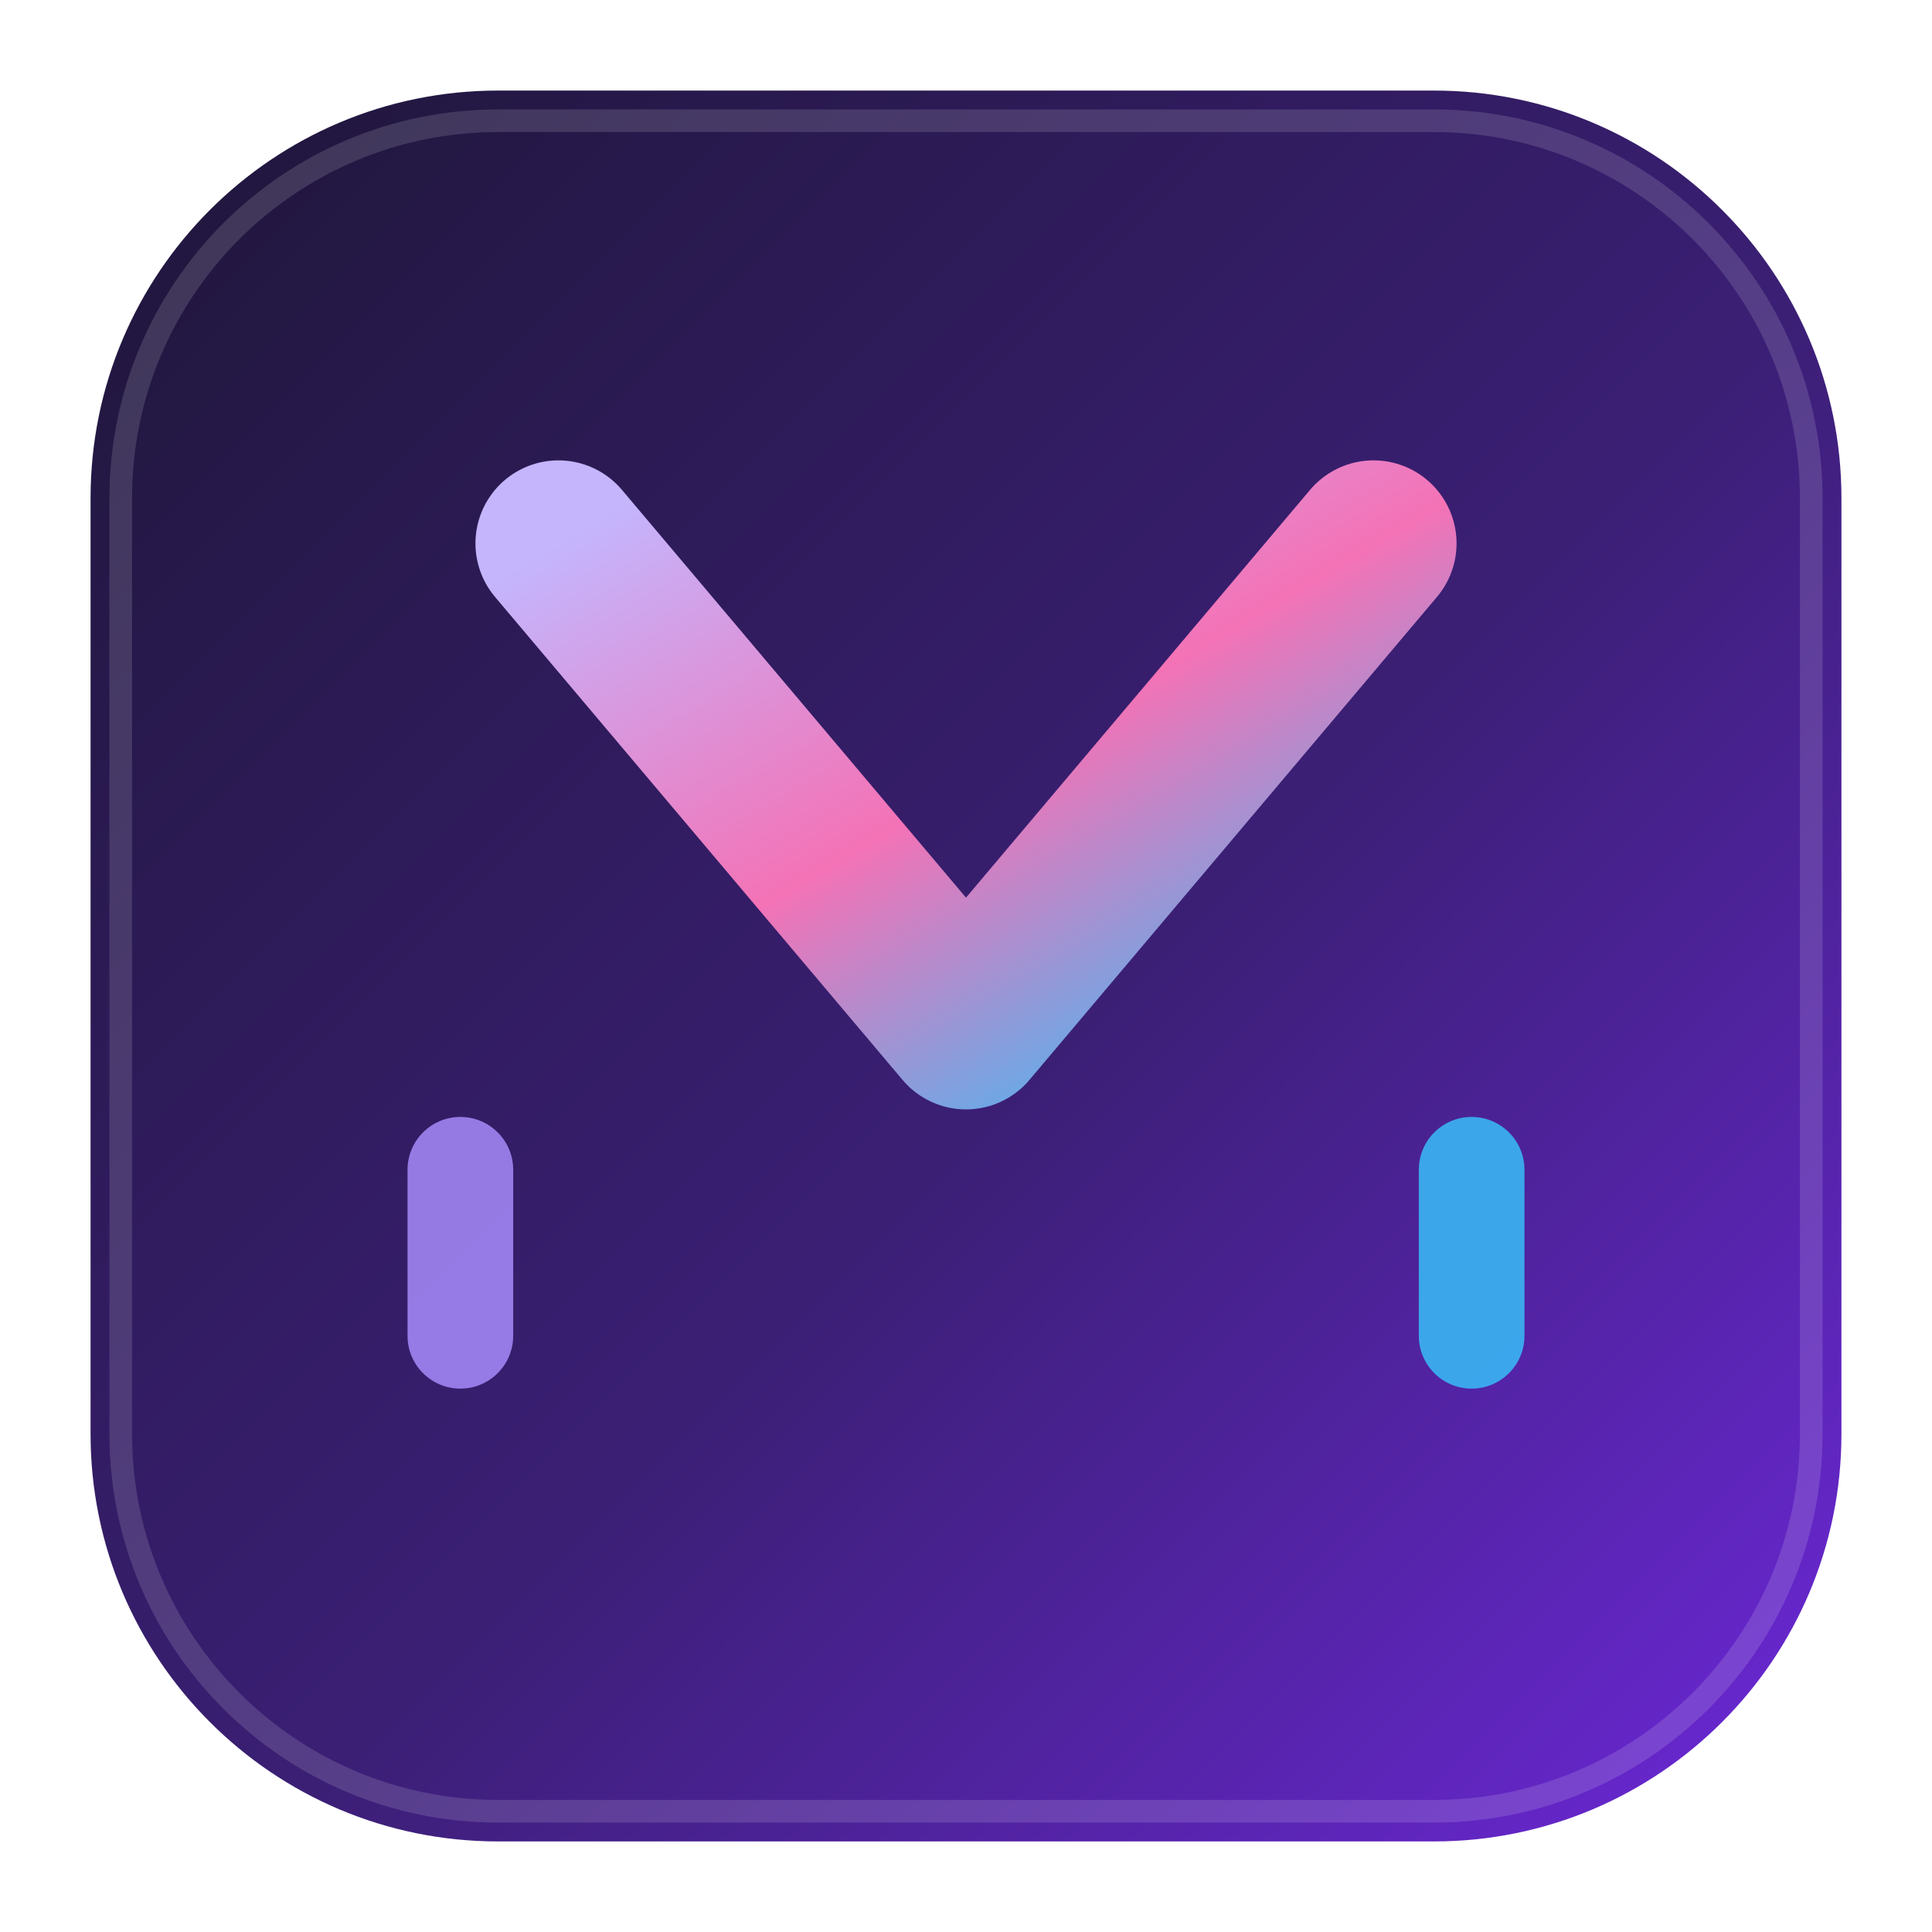
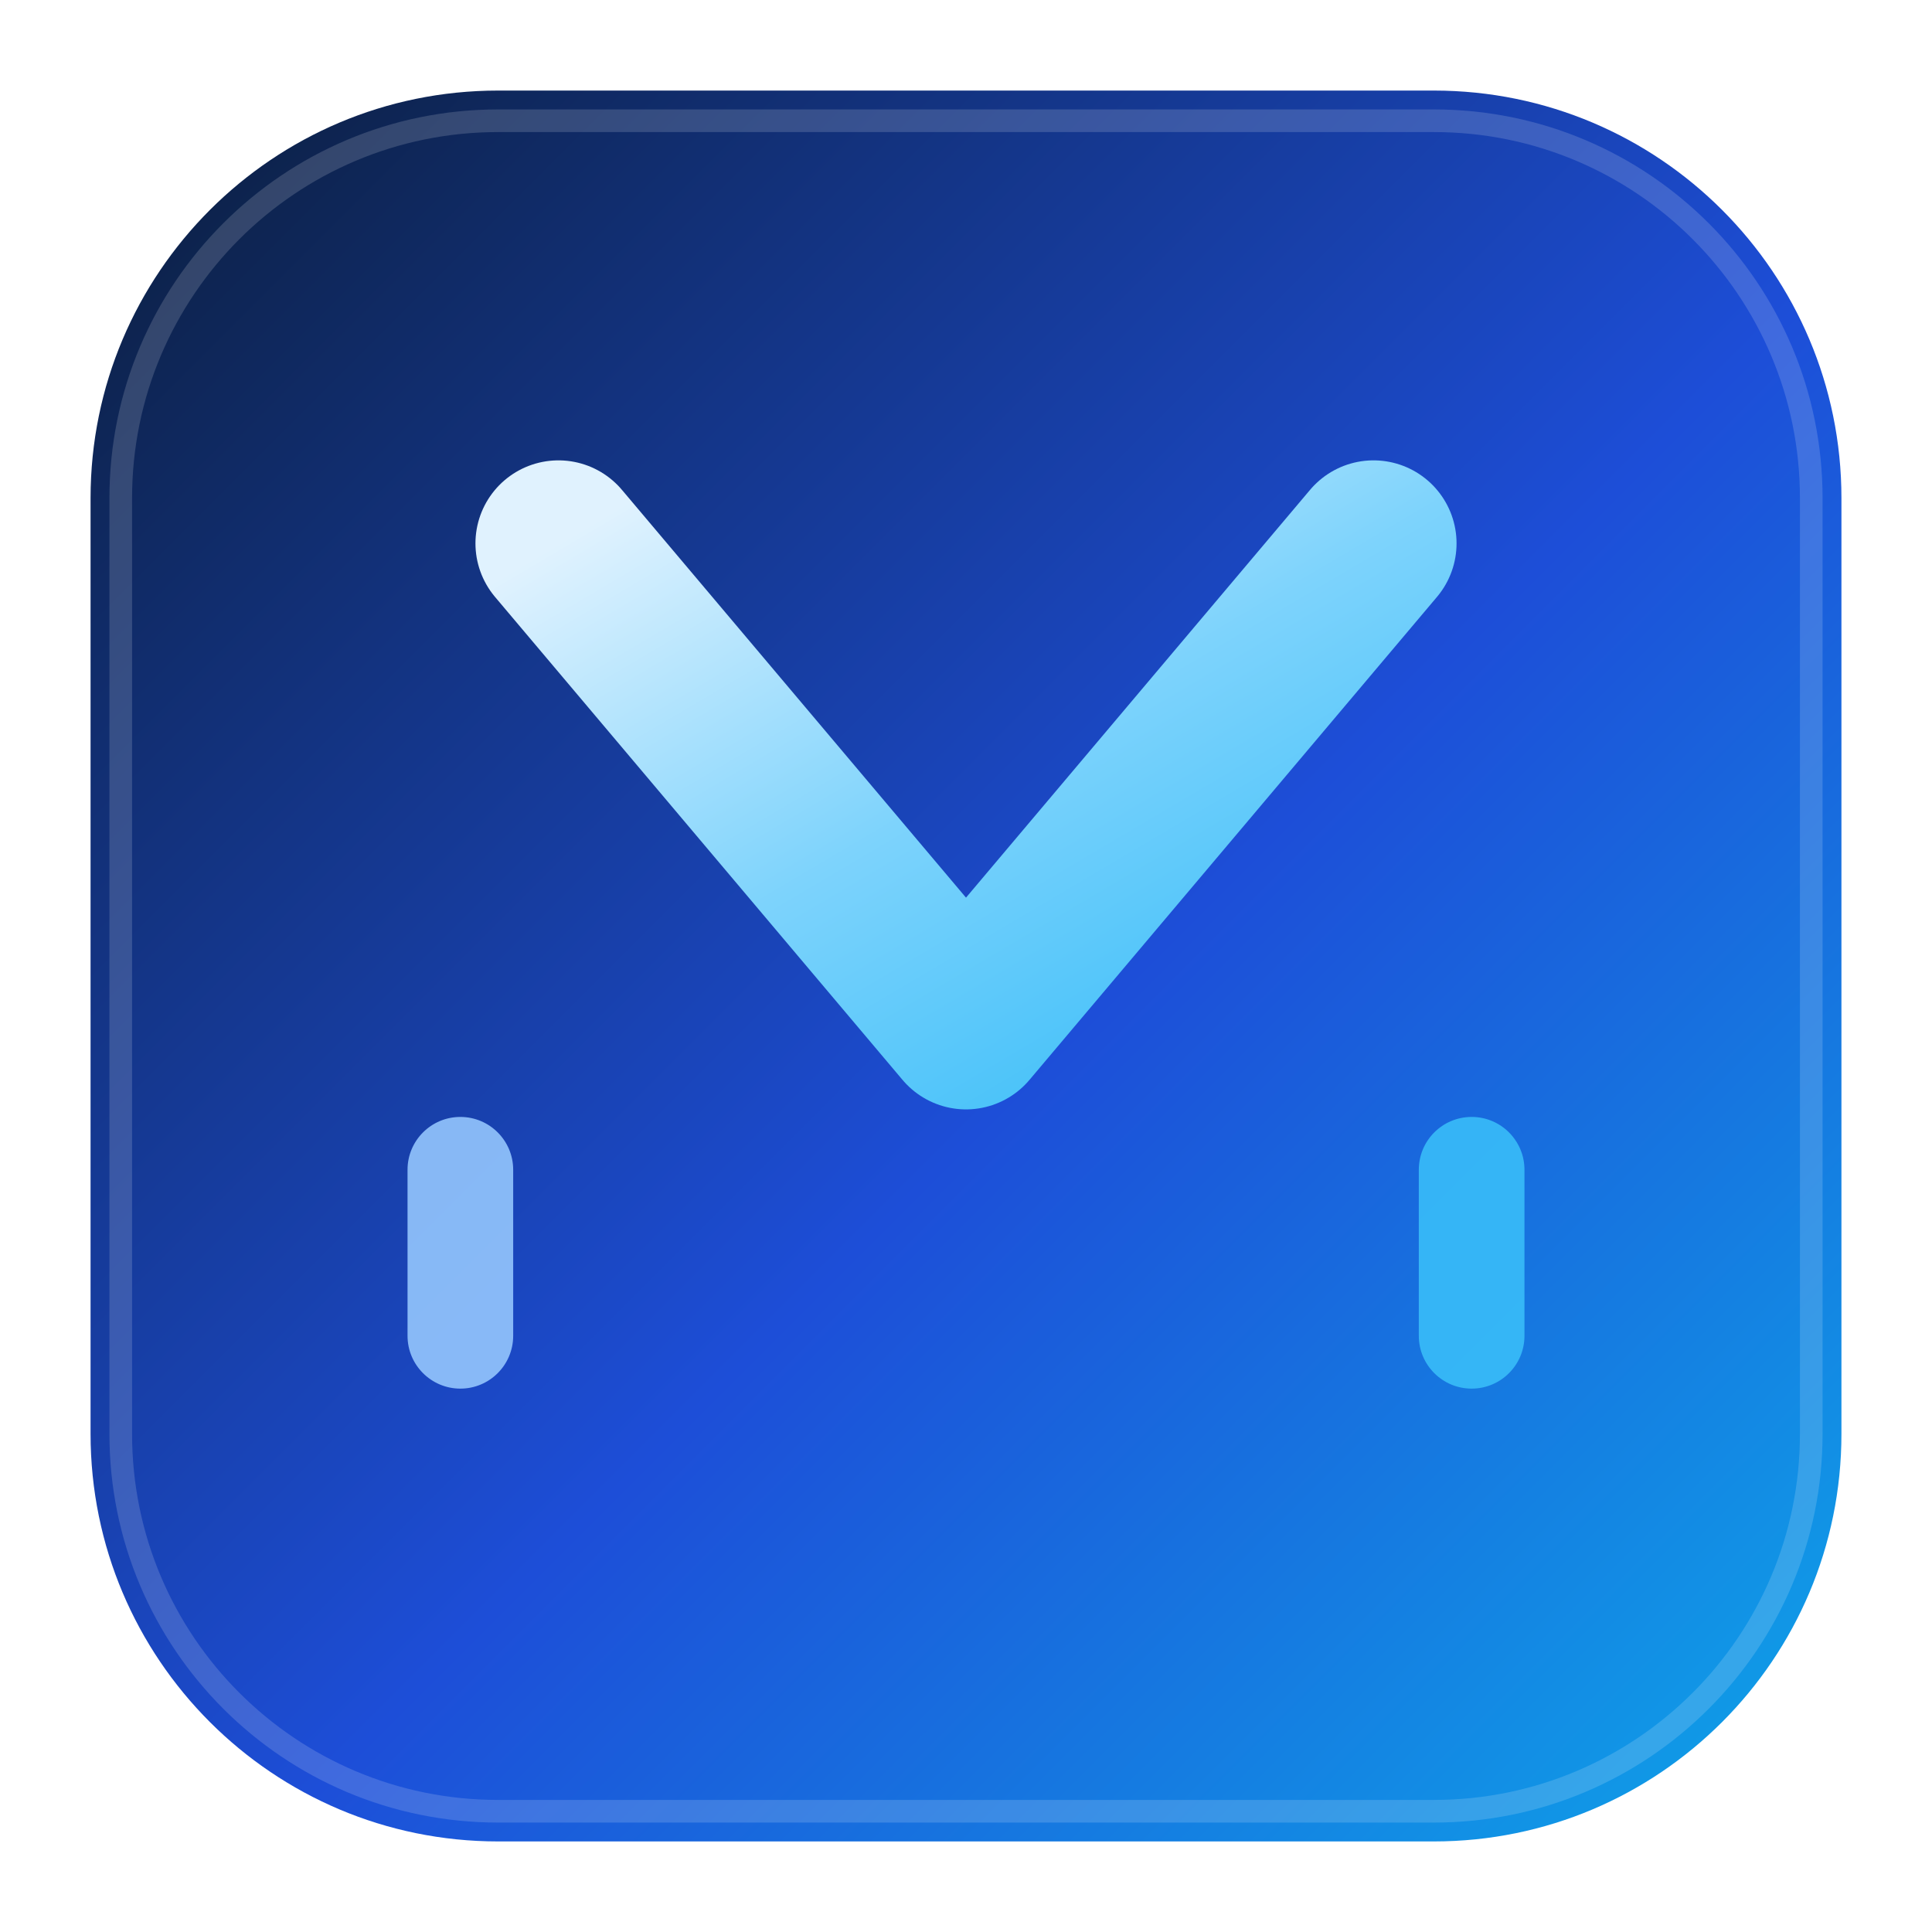
<svg xmlns="http://www.w3.org/2000/svg" viewBox="0 0 256 256" width="256" height="256">
  <defs>
    <linearGradient id="bg" x1="0" y1="0" x2="1" y2="1">
-       <stop offset="0%" stop-color="#1e1638" />
-       <stop offset="55%" stop-color="#3b1f75" />
-       <stop offset="100%" stop-color="#6d28d9" />
+       <stop offset="0%" stop-color="#0b1d3a" />
+       <stop offset="55%" stop-color="#1d4ed8" />
+       <stop offset="100%" stop-color="#0ea5e9" />
    </linearGradient>
    <linearGradient id="accent" x1="0" y1="0" x2="1" y2="1">
-       <stop offset="0%" stop-color="#c4b5fd" />
-       <stop offset="50%" stop-color="#f472b6" />
+       <stop offset="0%" stop-color="#e0f2fe" />
+       <stop offset="50%" stop-color="#7dd3fc" />
      <stop offset="100%" stop-color="#38bdf8" />
    </linearGradient>
  </defs>
  <rect x="12" y="12" width="232" height="232" rx="54" fill="url(#bg)" />
-   <rect x="16" y="16" width="224" height="224" rx="50" fill="none" stroke="rgba(255,255,255,0.14)" stroke-width="3" />
+   <rect x="16" y="16" width="224" height="224" rx="50" fill="none" stroke="rgba(255,255,255,0.16)" stroke-width="3" />
  <path d="M74 72 L128 136 L182 72" fill="none" stroke="url(#accent)" stroke-width="22" stroke-linecap="round" stroke-linejoin="round" />
  <path d="M128 136 L128 190" fill="none" stroke="url(#accent)" stroke-width="22" stroke-linecap="round" />
-   <rect x="54" y="148" width="14" height="36" rx="7" fill="#a78bfa" opacity="0.85" />
-   <rect x="188" y="148" width="14" height="36" rx="7" fill="#38bdf8" opacity="0.85" />
+   <rect x="54" y="148" width="14" height="36" rx="7" fill="#93c5fd" opacity="0.9" />
+   <rect x="188" y="148" width="14" height="36" rx="7" fill="#38bdf8" opacity="0.9" />
</svg>
